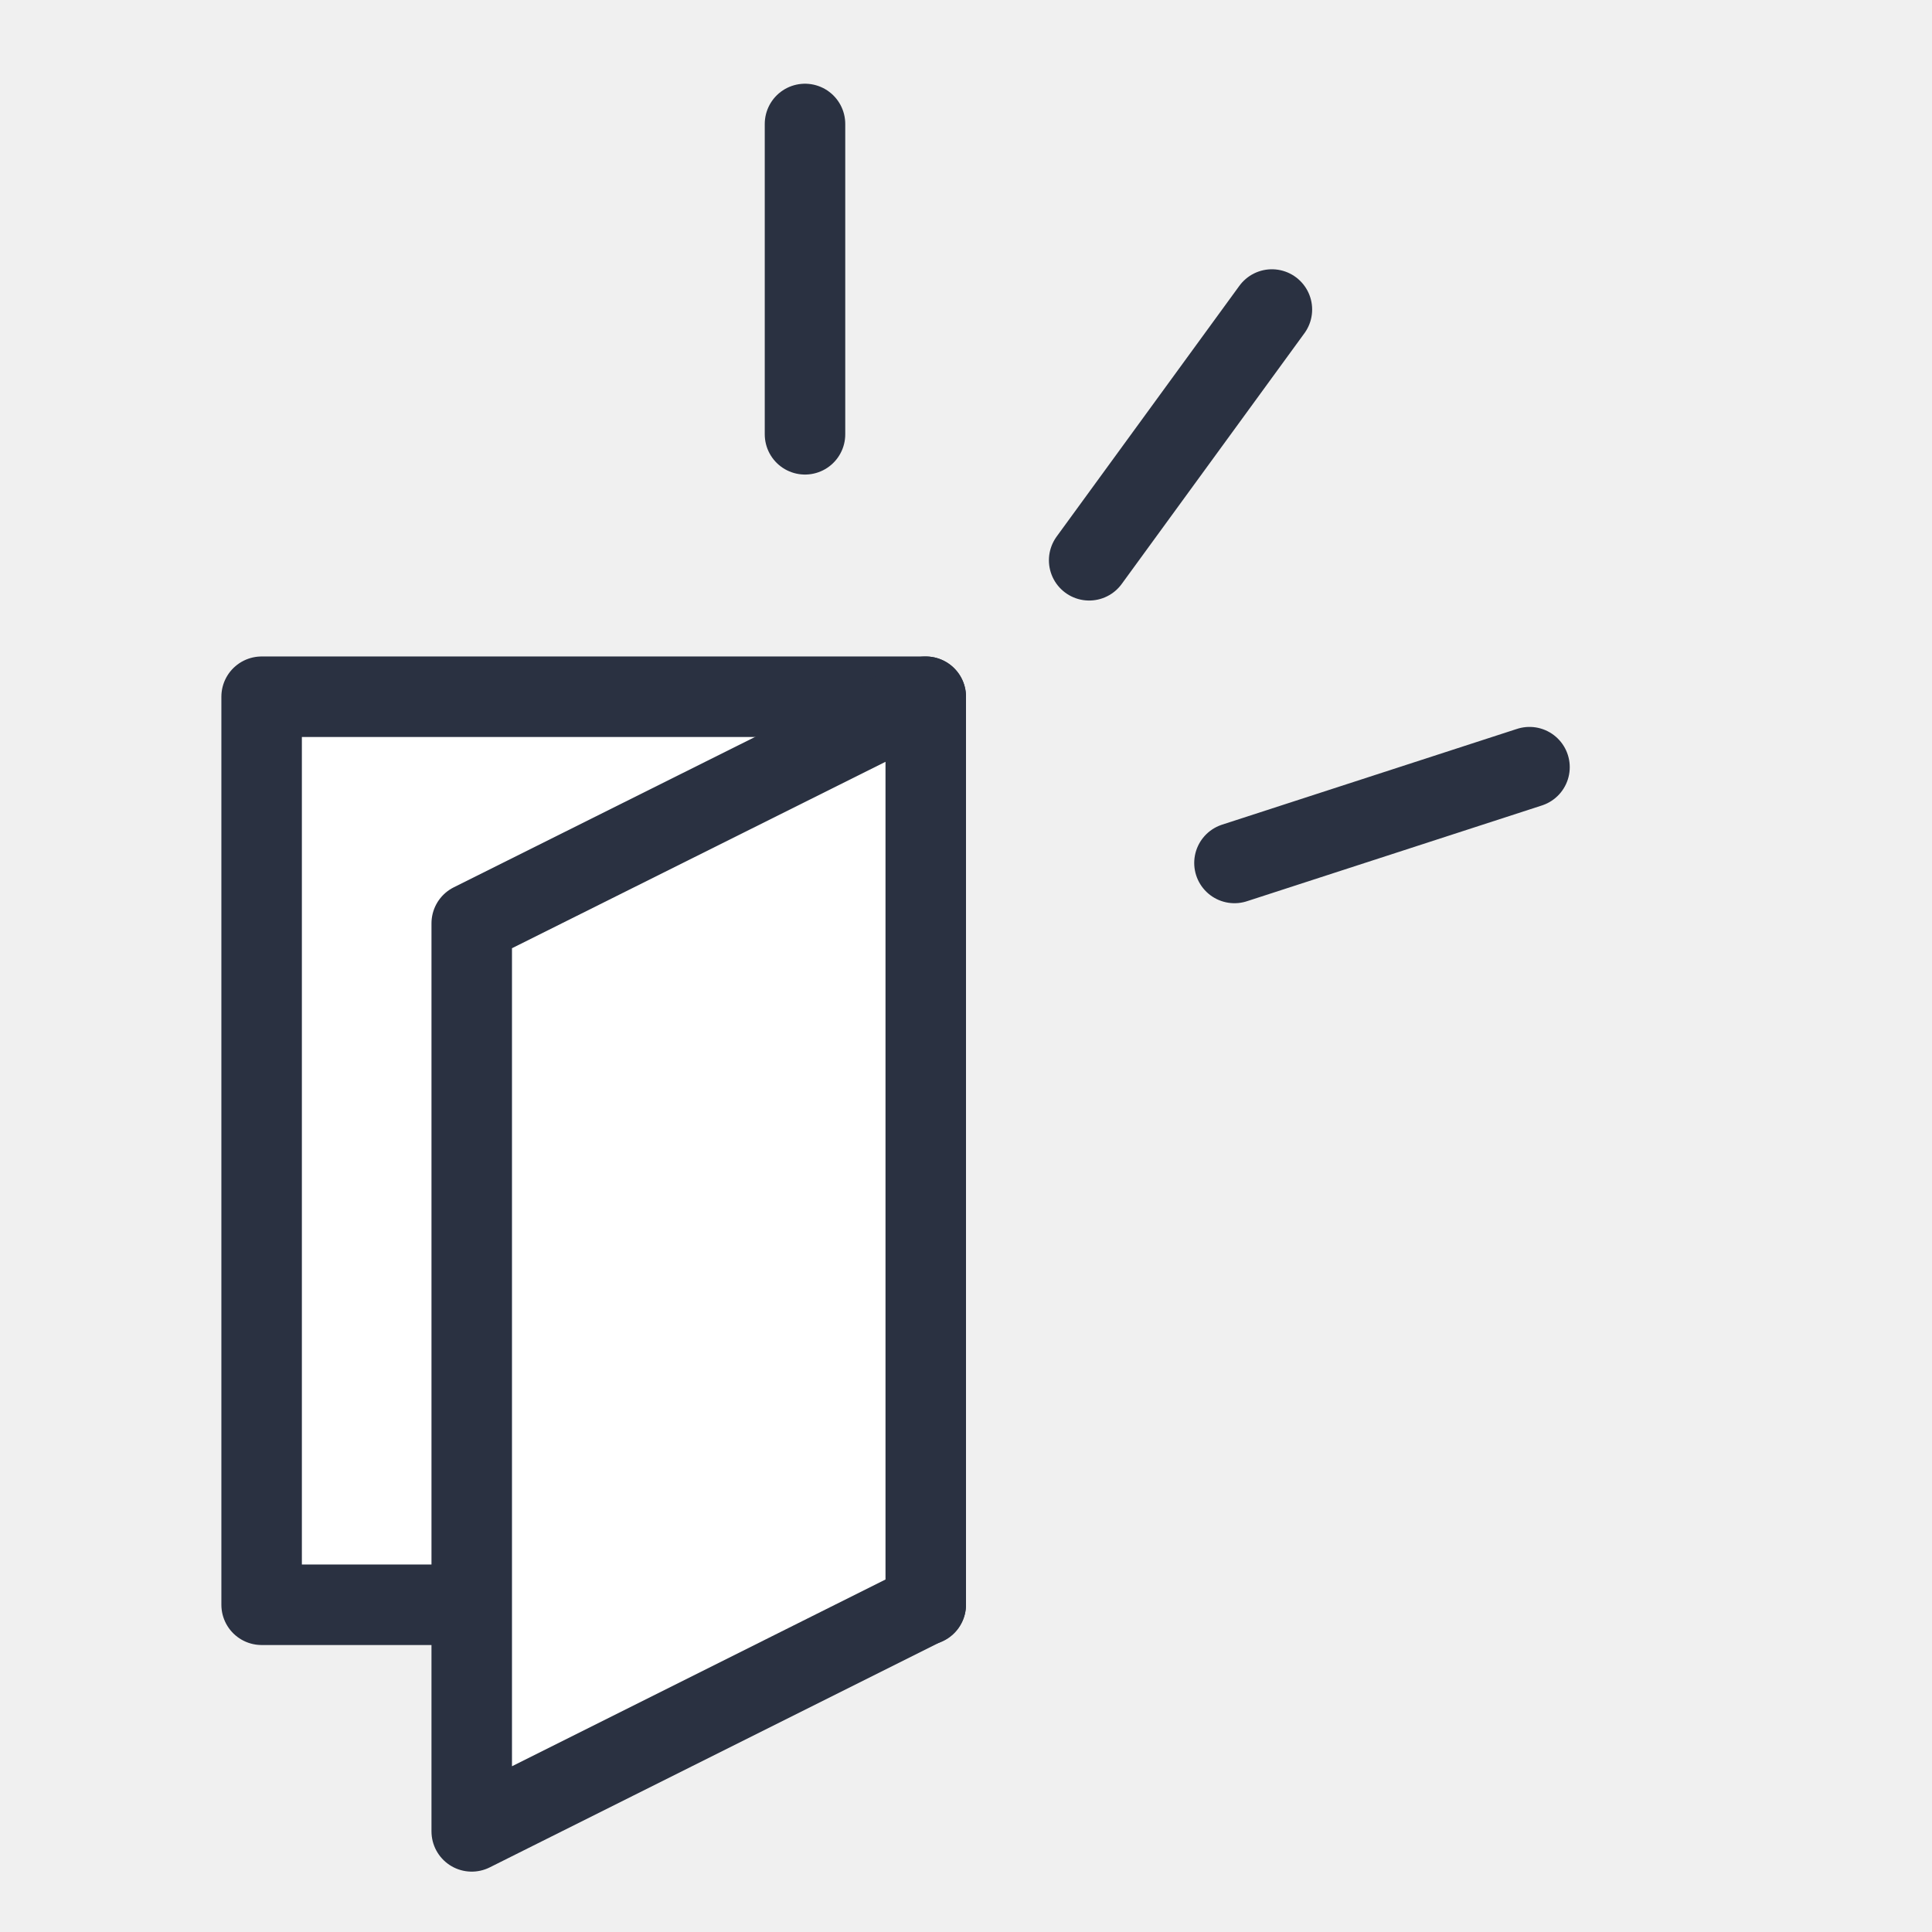
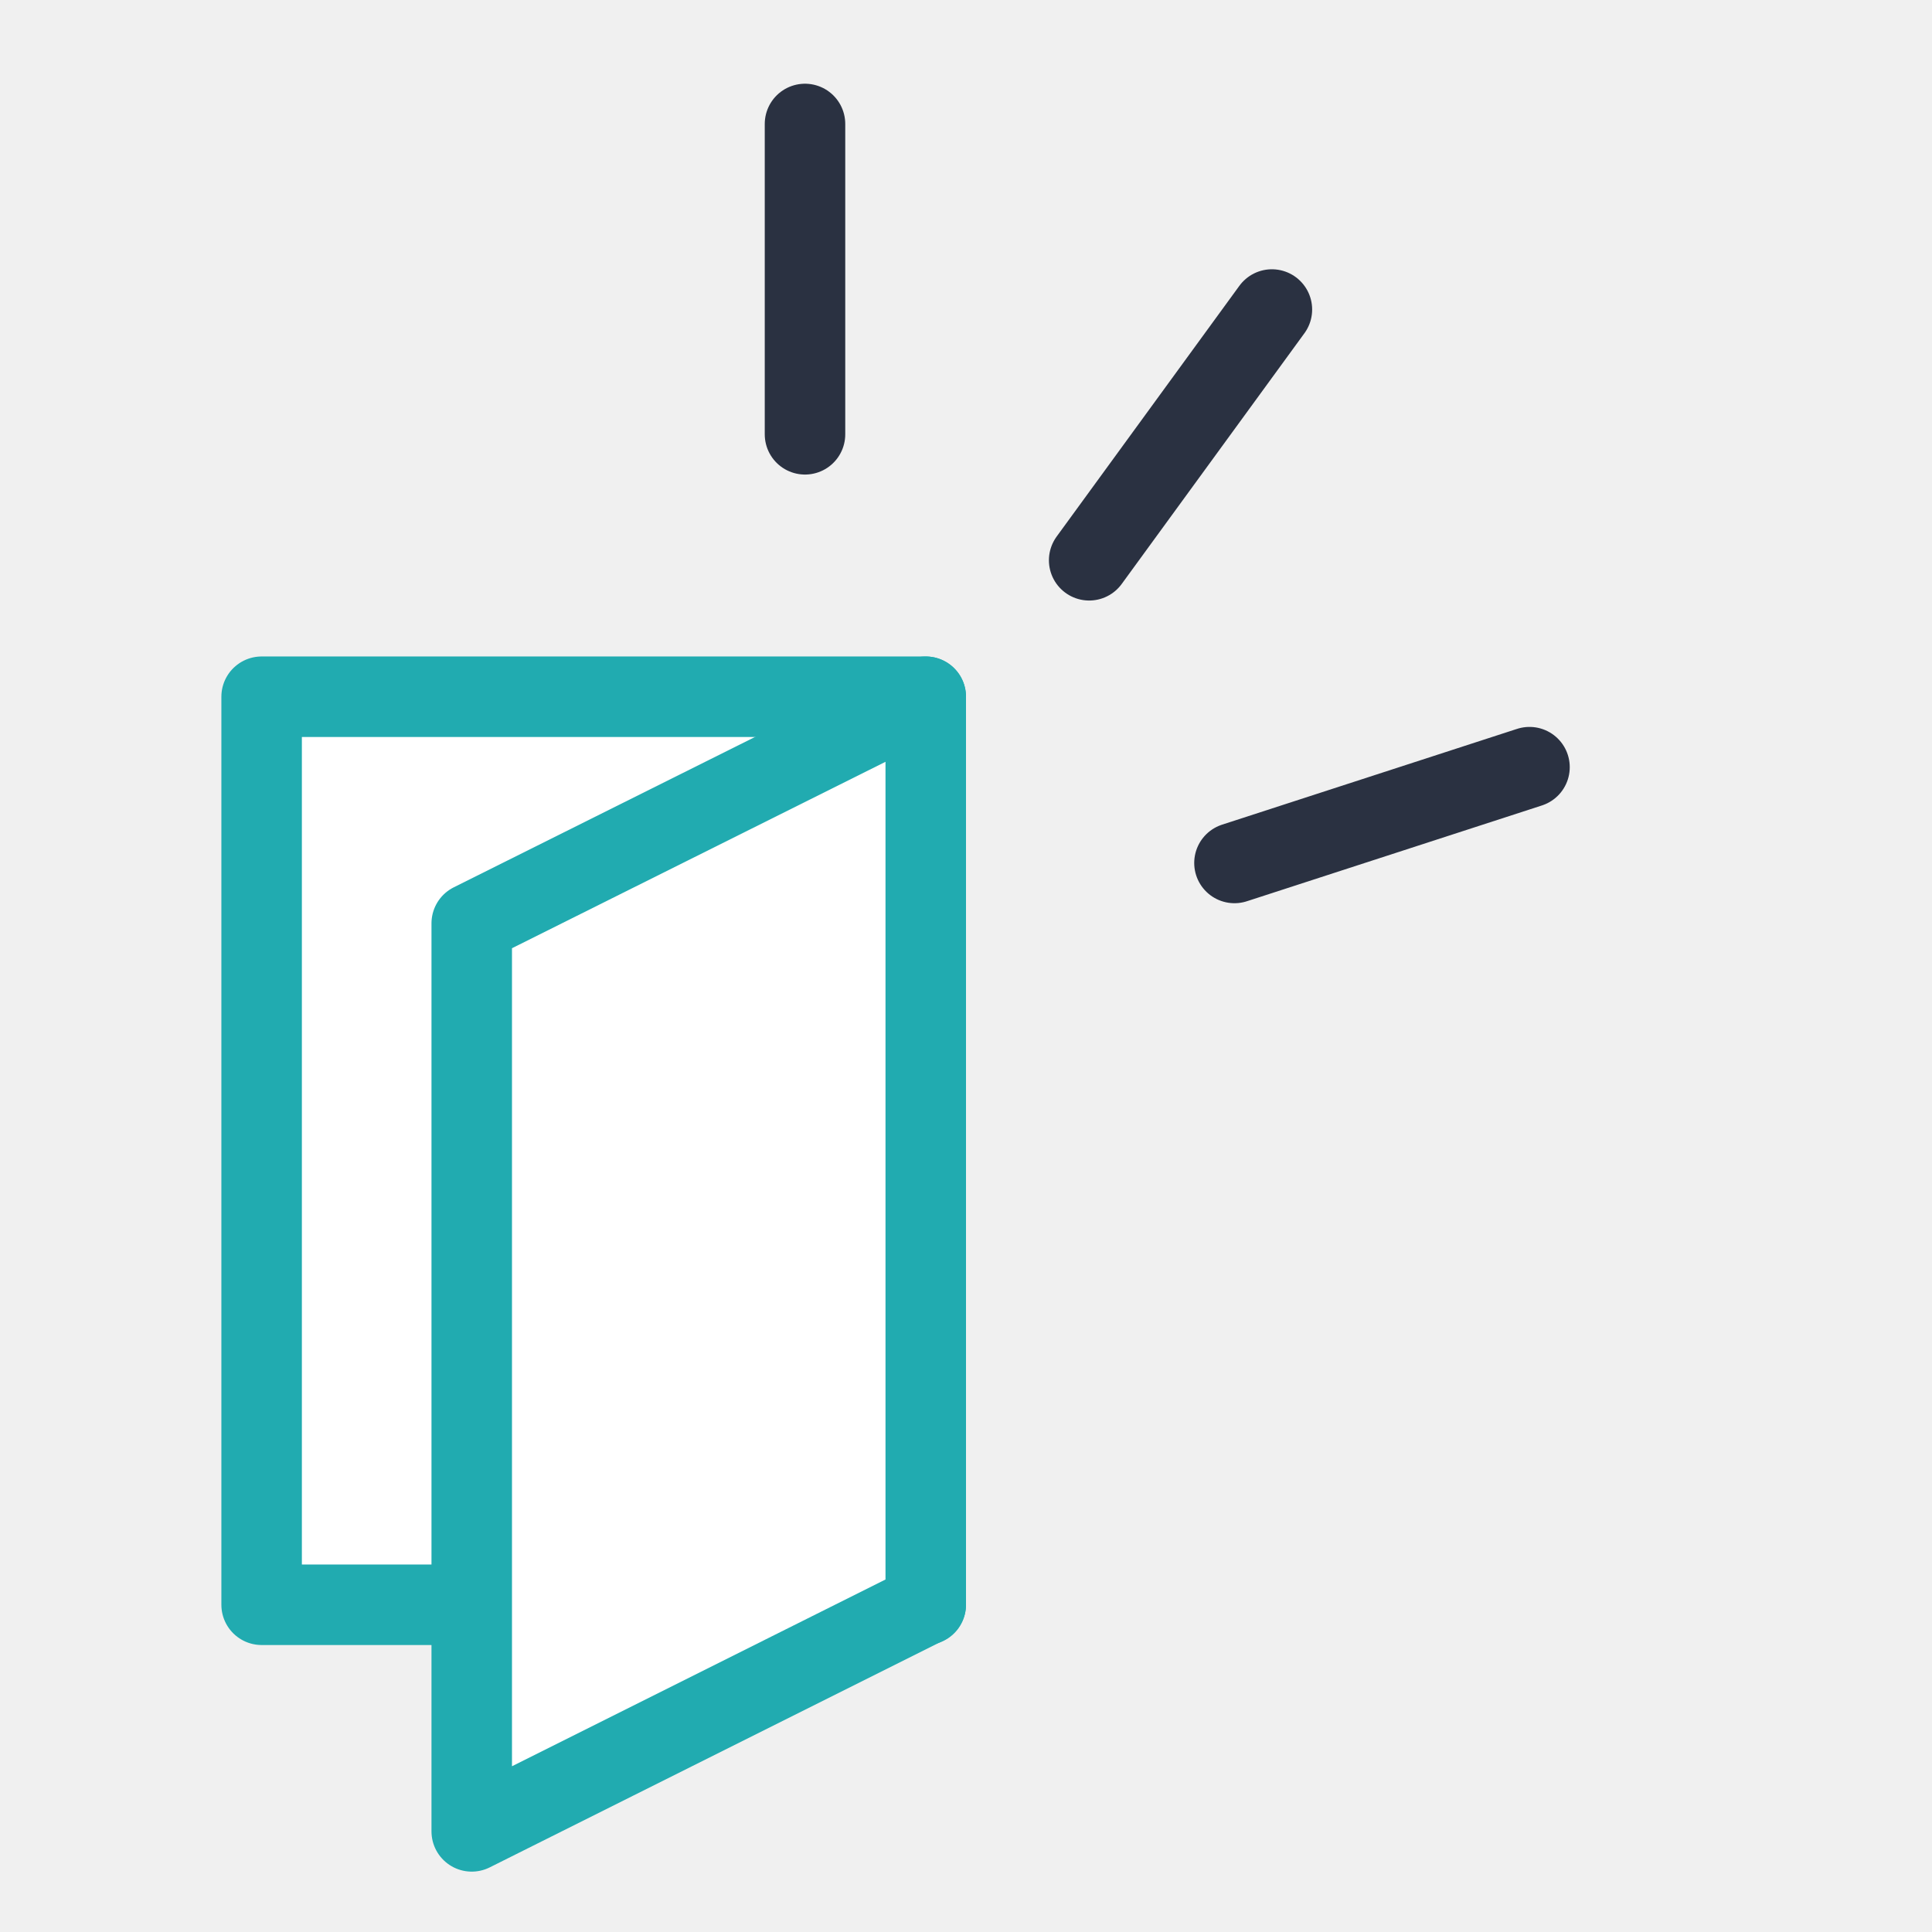
<svg xmlns="http://www.w3.org/2000/svg" id="Layer_1" data-name="Layer 1" viewBox="0 0 48 48">
  <defs>
-     <style>.cls-1{fill:#fff;}.cls-1,.cls-2{stroke:#2a3141;stroke-linecap:round;stroke-linejoin:round;stroke-width:2px;}.cls-2{fill:none;}</style>
+     <style>.cls-1{fill:#fff;stroke:#21abb0;}.cls-1,.cls-2{stroke-linecap:round;stroke-linejoin:round;stroke-width:2px;}.cls-2{fill:none;stroke:#2a3141;}</style>
  </defs>
  <rect class="cls-1" x="6.5" y="17.31" width="16.5" height="22.56" />
  <polygon class="cls-1" points="23 39.86 11.72 45.5 11.72 22.94 23 17.31 23 39.86" />
  <line class="cls-2" x1="20" y1="3.08" x2="20" y2="10.79" />
  <line class="cls-2" x1="31.6" y1="7.69" x2="27.06" y2="13.92" />
  <line class="cls-2" x1="38" y1="19.06" x2="30.67" y2="21.44" />
</svg>
